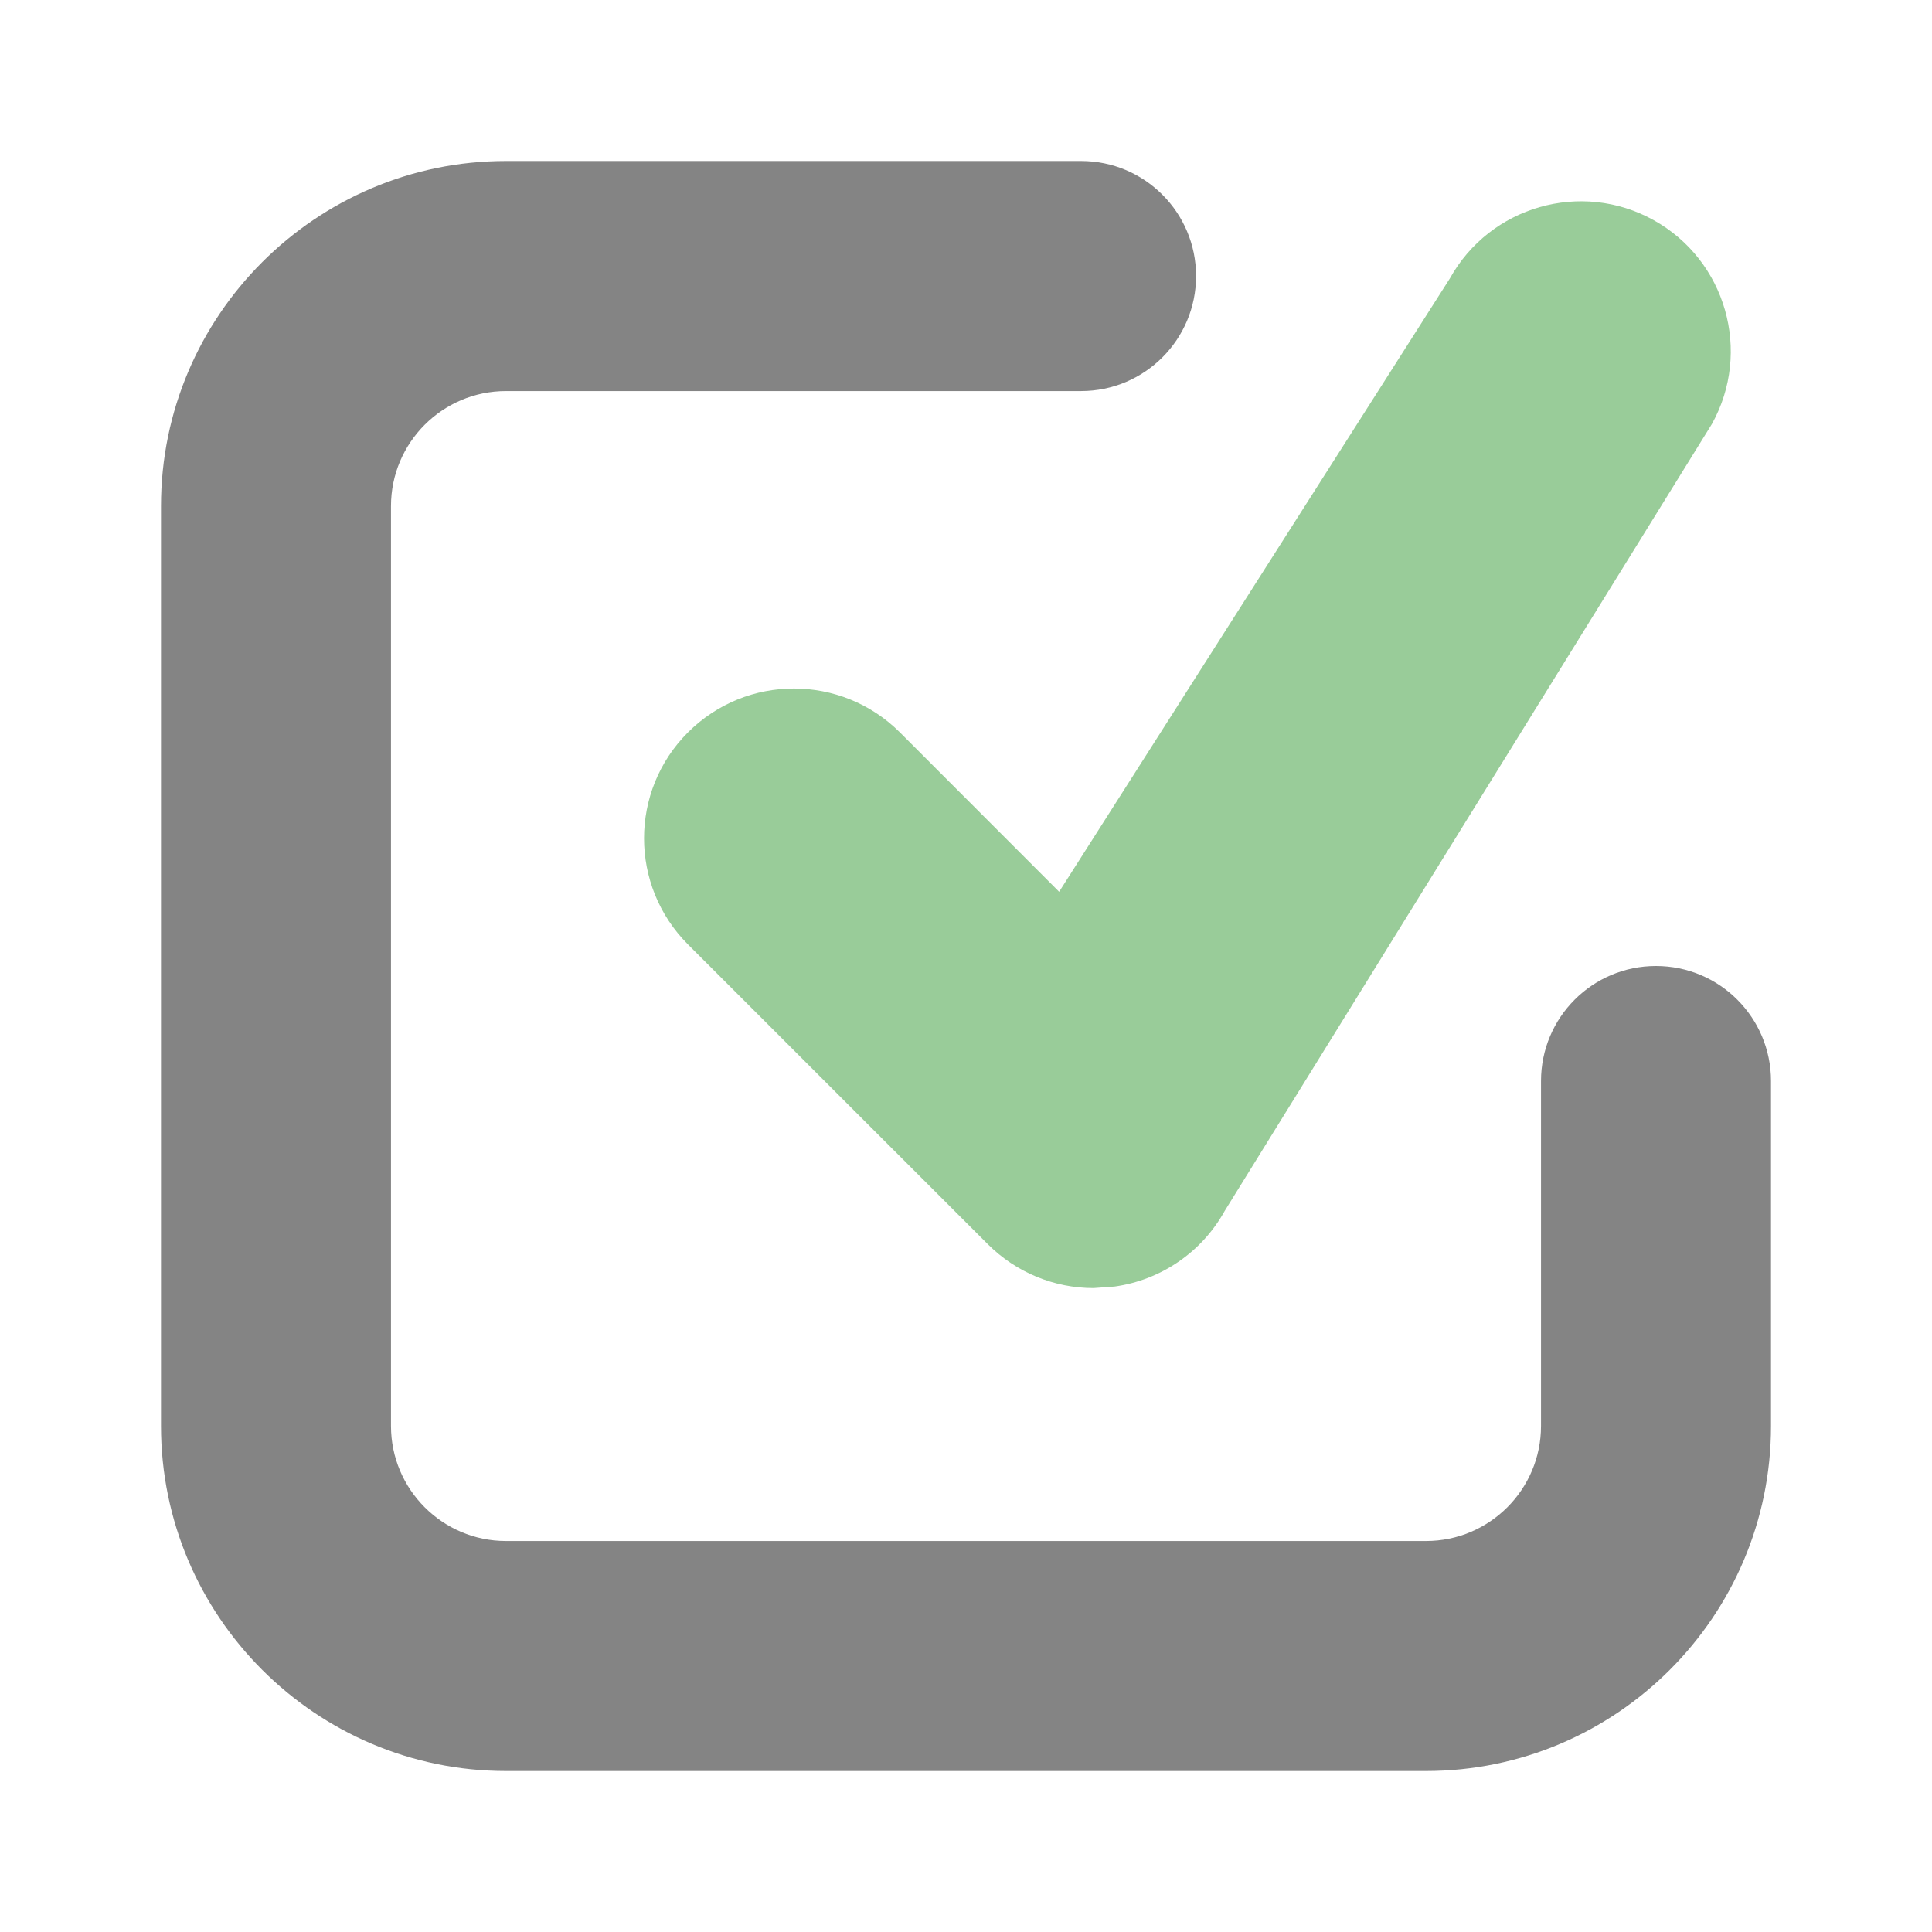
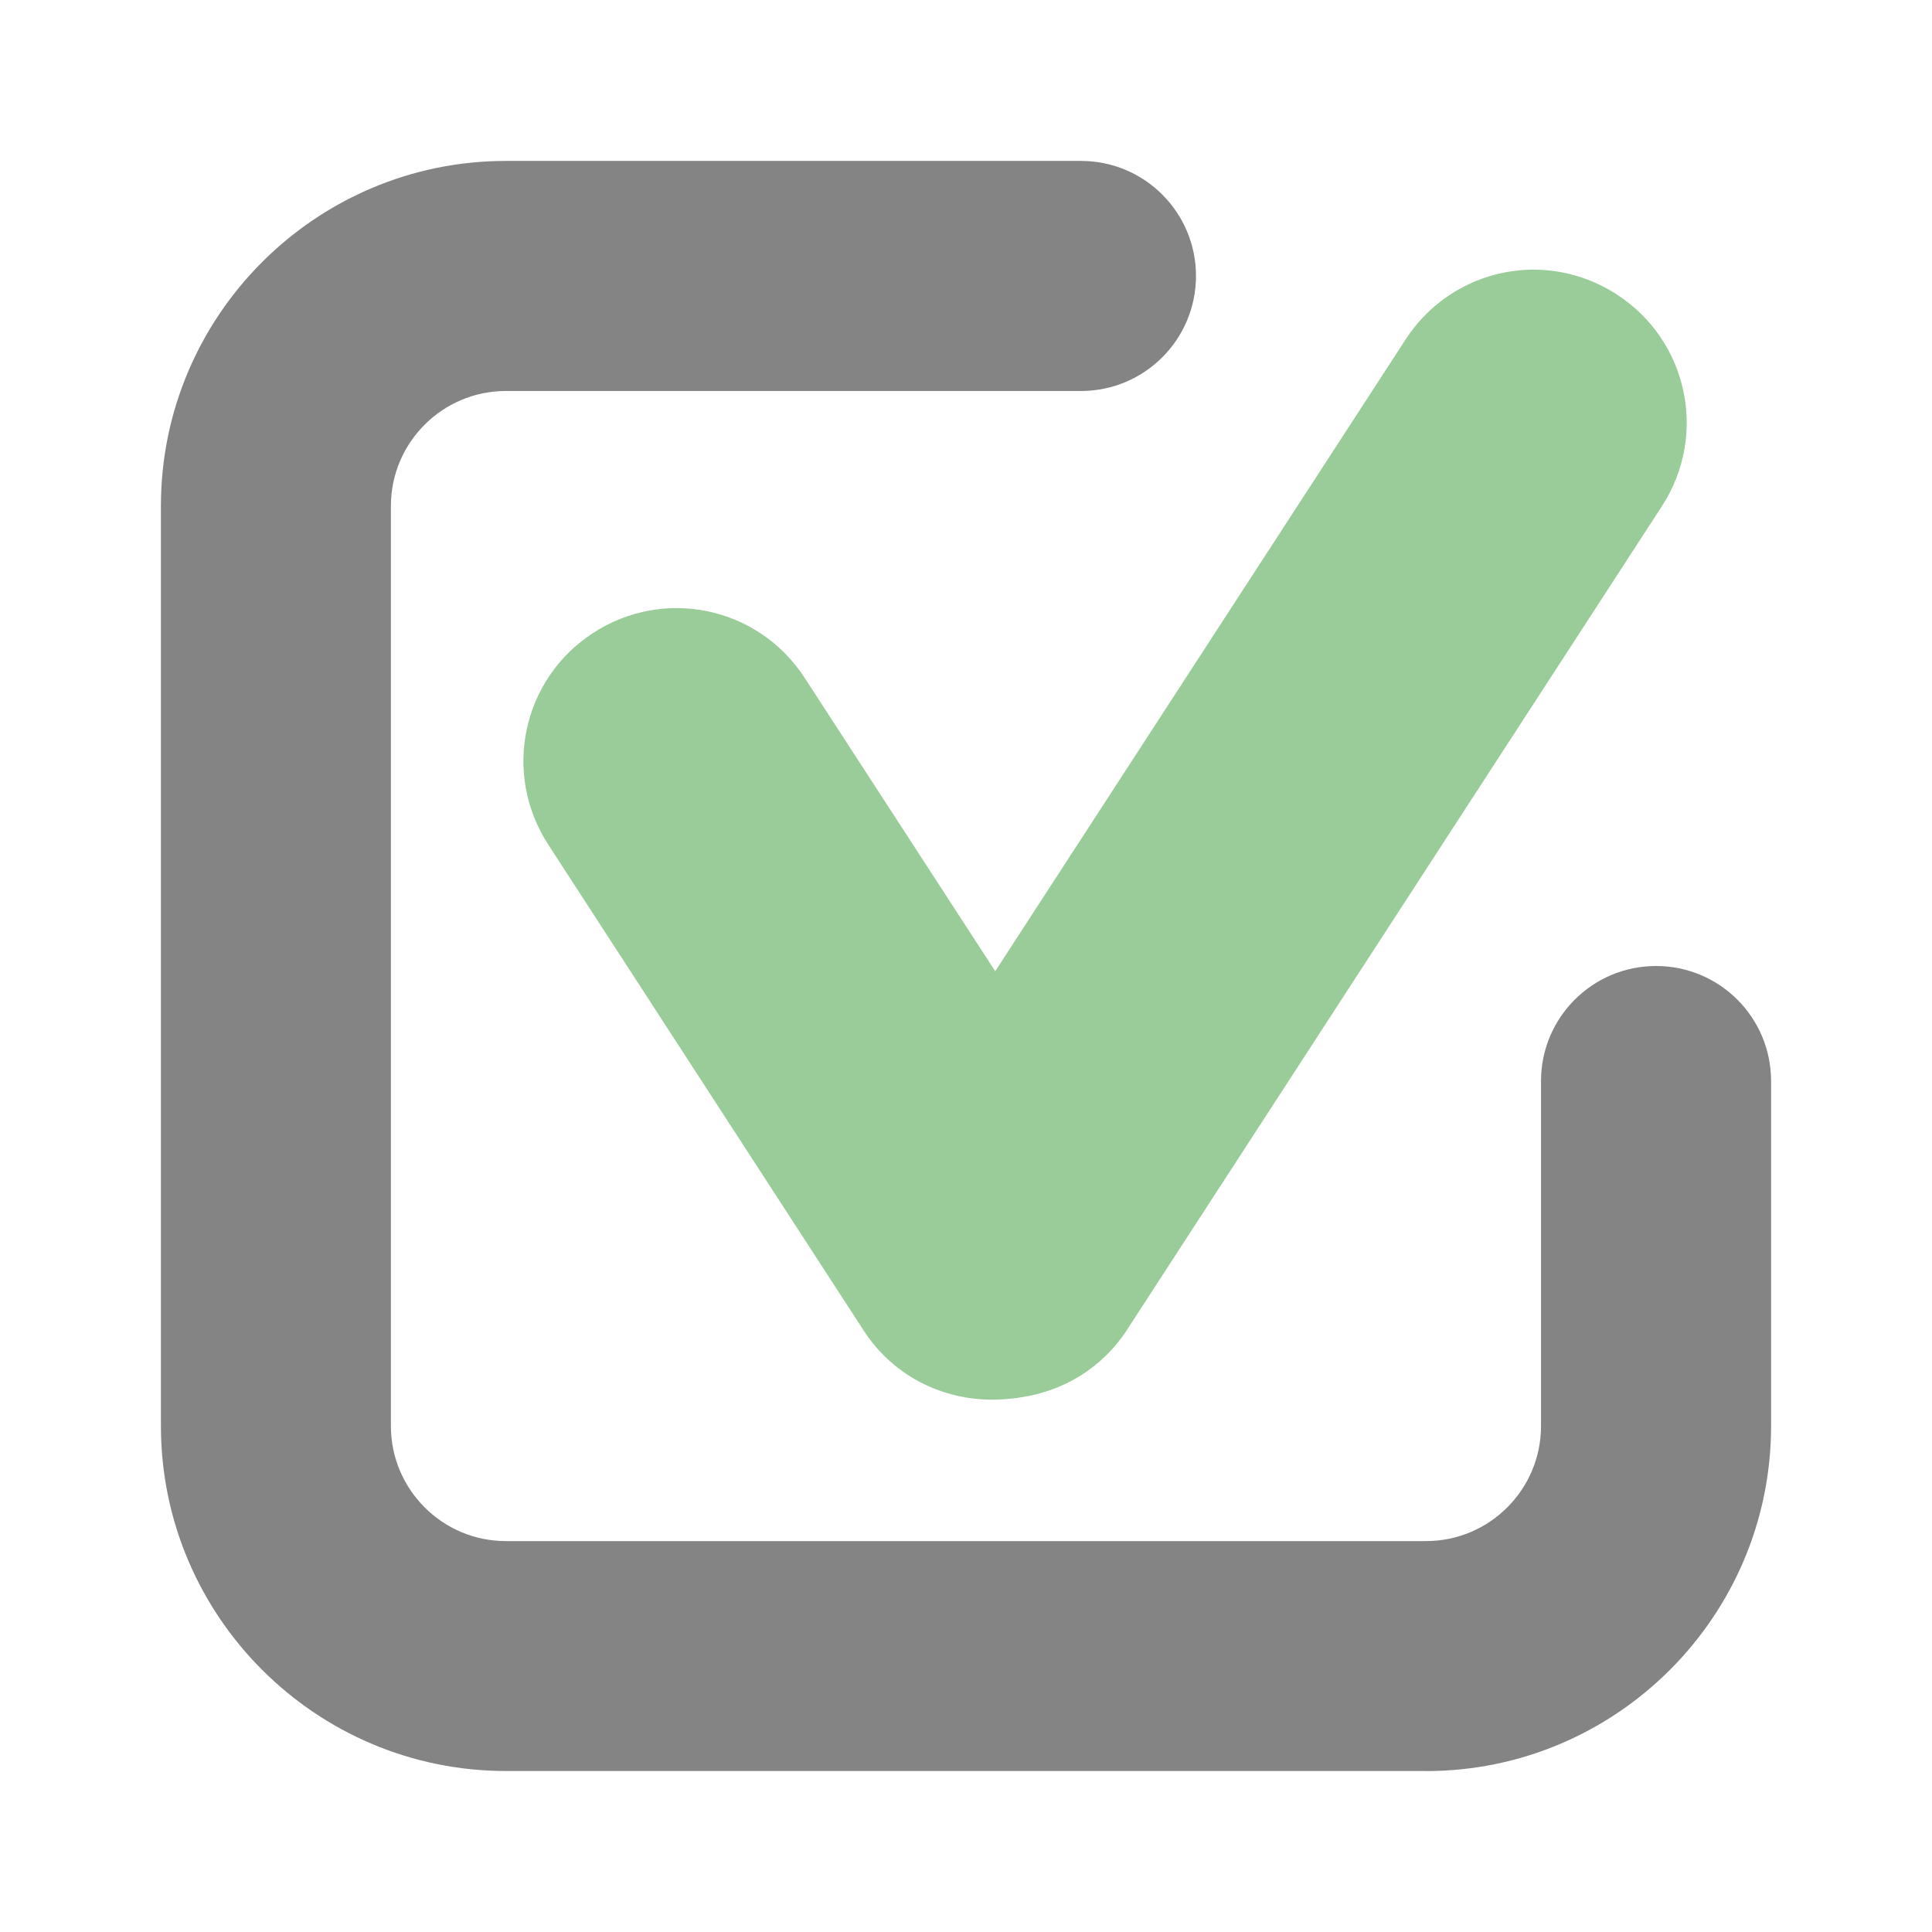
- <svg xmlns="http://www.w3.org/2000/svg" version="1.2" width="24" height="24" viewBox="0 0 24 24" id="svg2803">
-   <defs id="defs2807" />
-   <path d="m 13.584,16.001 c -0.489,0 -0.962,-0.194 -1.314,-0.546 L 8.545,11.731 c -0.726,-0.728 -0.726,-1.906 0,-2.632 0.728,-0.728 1.906,-0.728 2.635,0 l 1.977,1.979 4.853,-7.618 c 0.499,-0.899 1.634,-1.225 2.533,-0.725 0.898,0.5 1.222,1.634 0.723,2.532 l -6.052,9.775 c -0.283,0.511 -0.79,0.859 -1.368,0.94 z" id="path2801" style="display:inline;fill:#99cc99;fill-opacity:1;stroke-width:1.396" />
-   <path d="M 17.714,22 H 6.286 C 3.923,22 2,20.077 2,17.714 V 6.286 c 0,-2.363 1.923,-4.286 4.286,-4.286 h 7.143 c 0.79,0 1.429,0.64 1.429,1.429 0,0.789 -0.639,1.429 -1.429,1.429 H 6.286 c -0.789,0 -1.429,0.641 -1.429,1.429 V 17.714 c 0,0.787 0.64,1.429 1.429,1.429 H 17.714 c 0.789,0 1.429,-0.641 1.429,-1.429 V 13.429 C 19.143,12.64 19.781,12 20.571,12 21.361,12 22,12.64 22,13.429 v 4.286 C 22,20.077 20.077,22 17.714,22 Z" id="path3504" style="display:inline;fill:#848484;fill-opacity:1;stroke-width:1.429" />
+ <svg xmlns="http://www.w3.org/2000/svg" width="24" height="24" version="1.2" viewBox="0 0 24 24" id="svg2287">
+   <defs id="defs2291" />
+   <path d="m17.714 22h-11.429c-2.363 0-4.286-1.923-4.286-4.286v-11.429c0-2.363 1.923-4.286 4.286-4.286h7.143c0.79 0 1.429 0.64 1.429 1.429 0 0.789-0.639 1.429-1.429 1.429h-7.143c-0.789 0-1.429 0.641-1.429 1.429v11.429c0 0.787 0.64 1.429 1.429 1.429h11.429c0.789 0 1.429-0.641 1.429-1.429v-4.286c0-0.789 0.639-1.429 1.429-1.429s1.429 0.64 1.429 1.429v4.286c0 2.363-1.923 4.286-4.286 4.286z" fill="#848484" stroke-width="1.429" id="path2283" />
+   <path d="m19.02 3.35c-0.609 0.011-1.2 0.315-1.559 0.867l-5.098 7.848-2.367-3.644c-0.573-0.883-1.744-1.132-2.627-0.559-0.883 0.573-1.132 1.746-0.559 2.629l3.92 6.039c0.385 0.593 1.041 0.89 1.697 0.854 0.03-2.78e-4 0.06-0.004 0.09-0.006 0.056-0.006 0.111-0.009 0.166-0.02 0.521-0.076 1.008-0.361 1.318-0.84l6.644-10.23c0.573-0.883 0.324-2.056-0.559-2.629-0.331-0.215-0.703-0.315-1.068-0.309z" fill="#9c9" stroke-linecap="round" stroke-linejoin="round" stroke-width="1.111" id="path2285" />
</svg>
